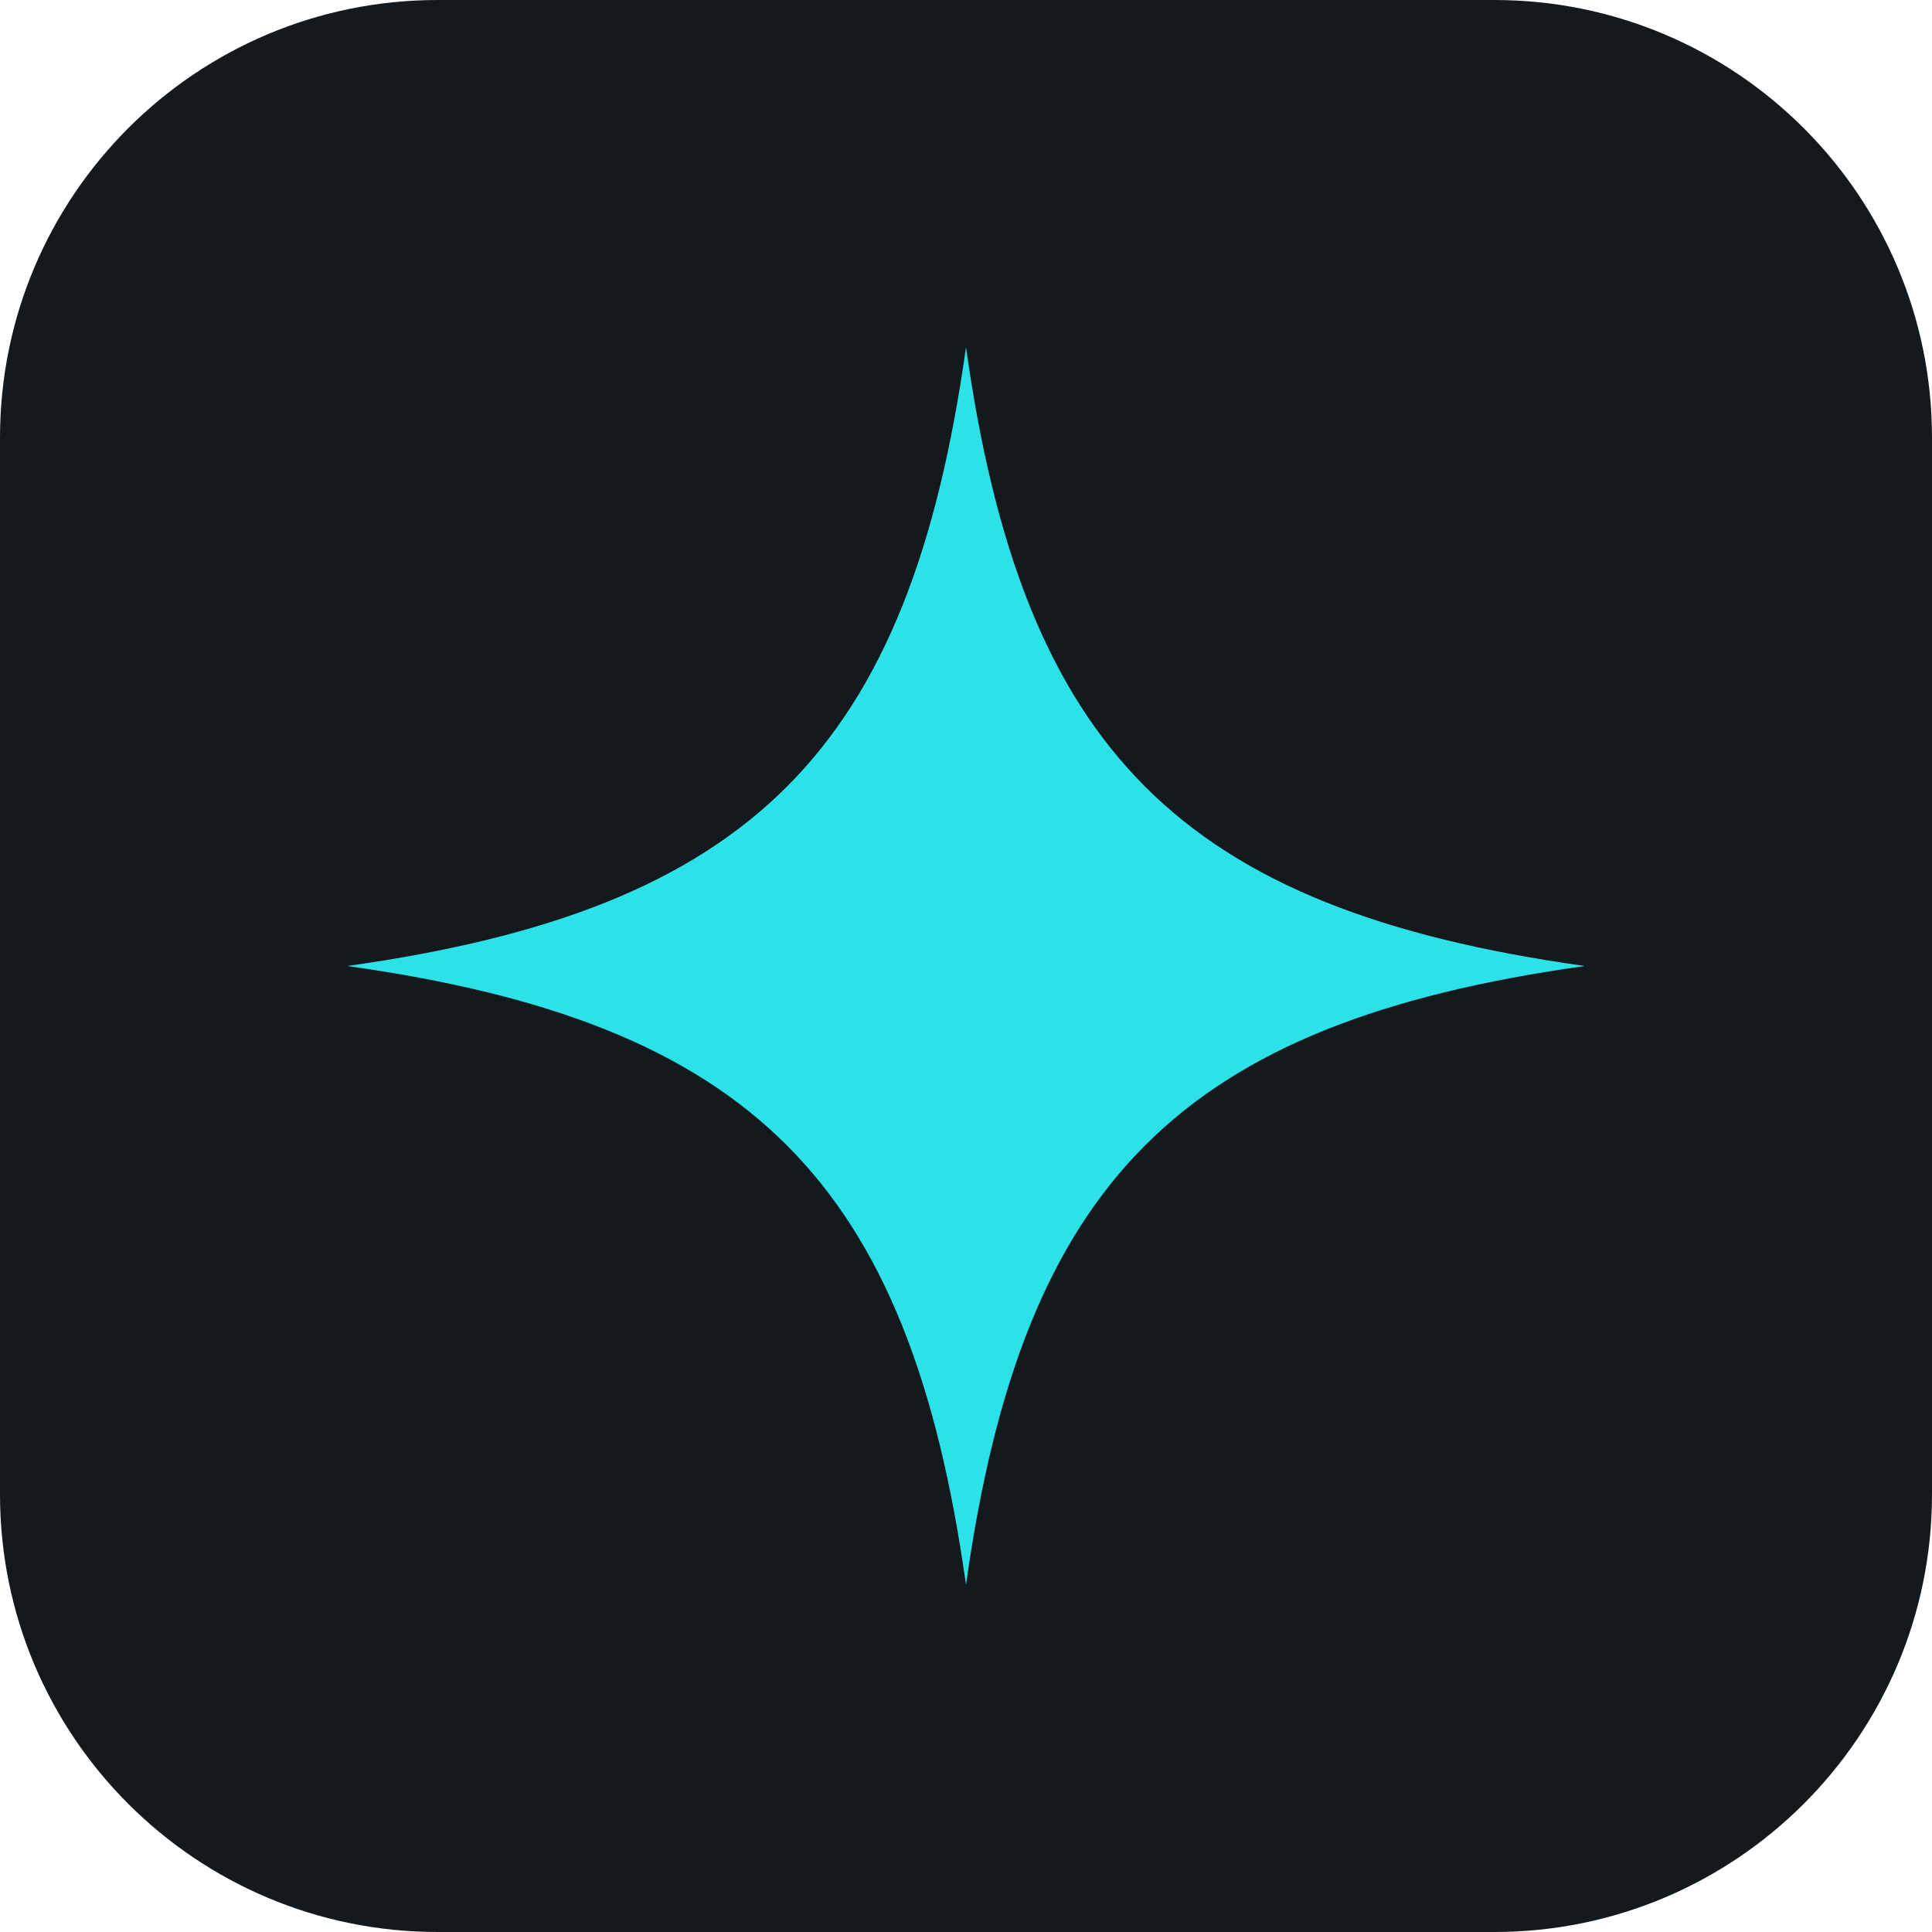
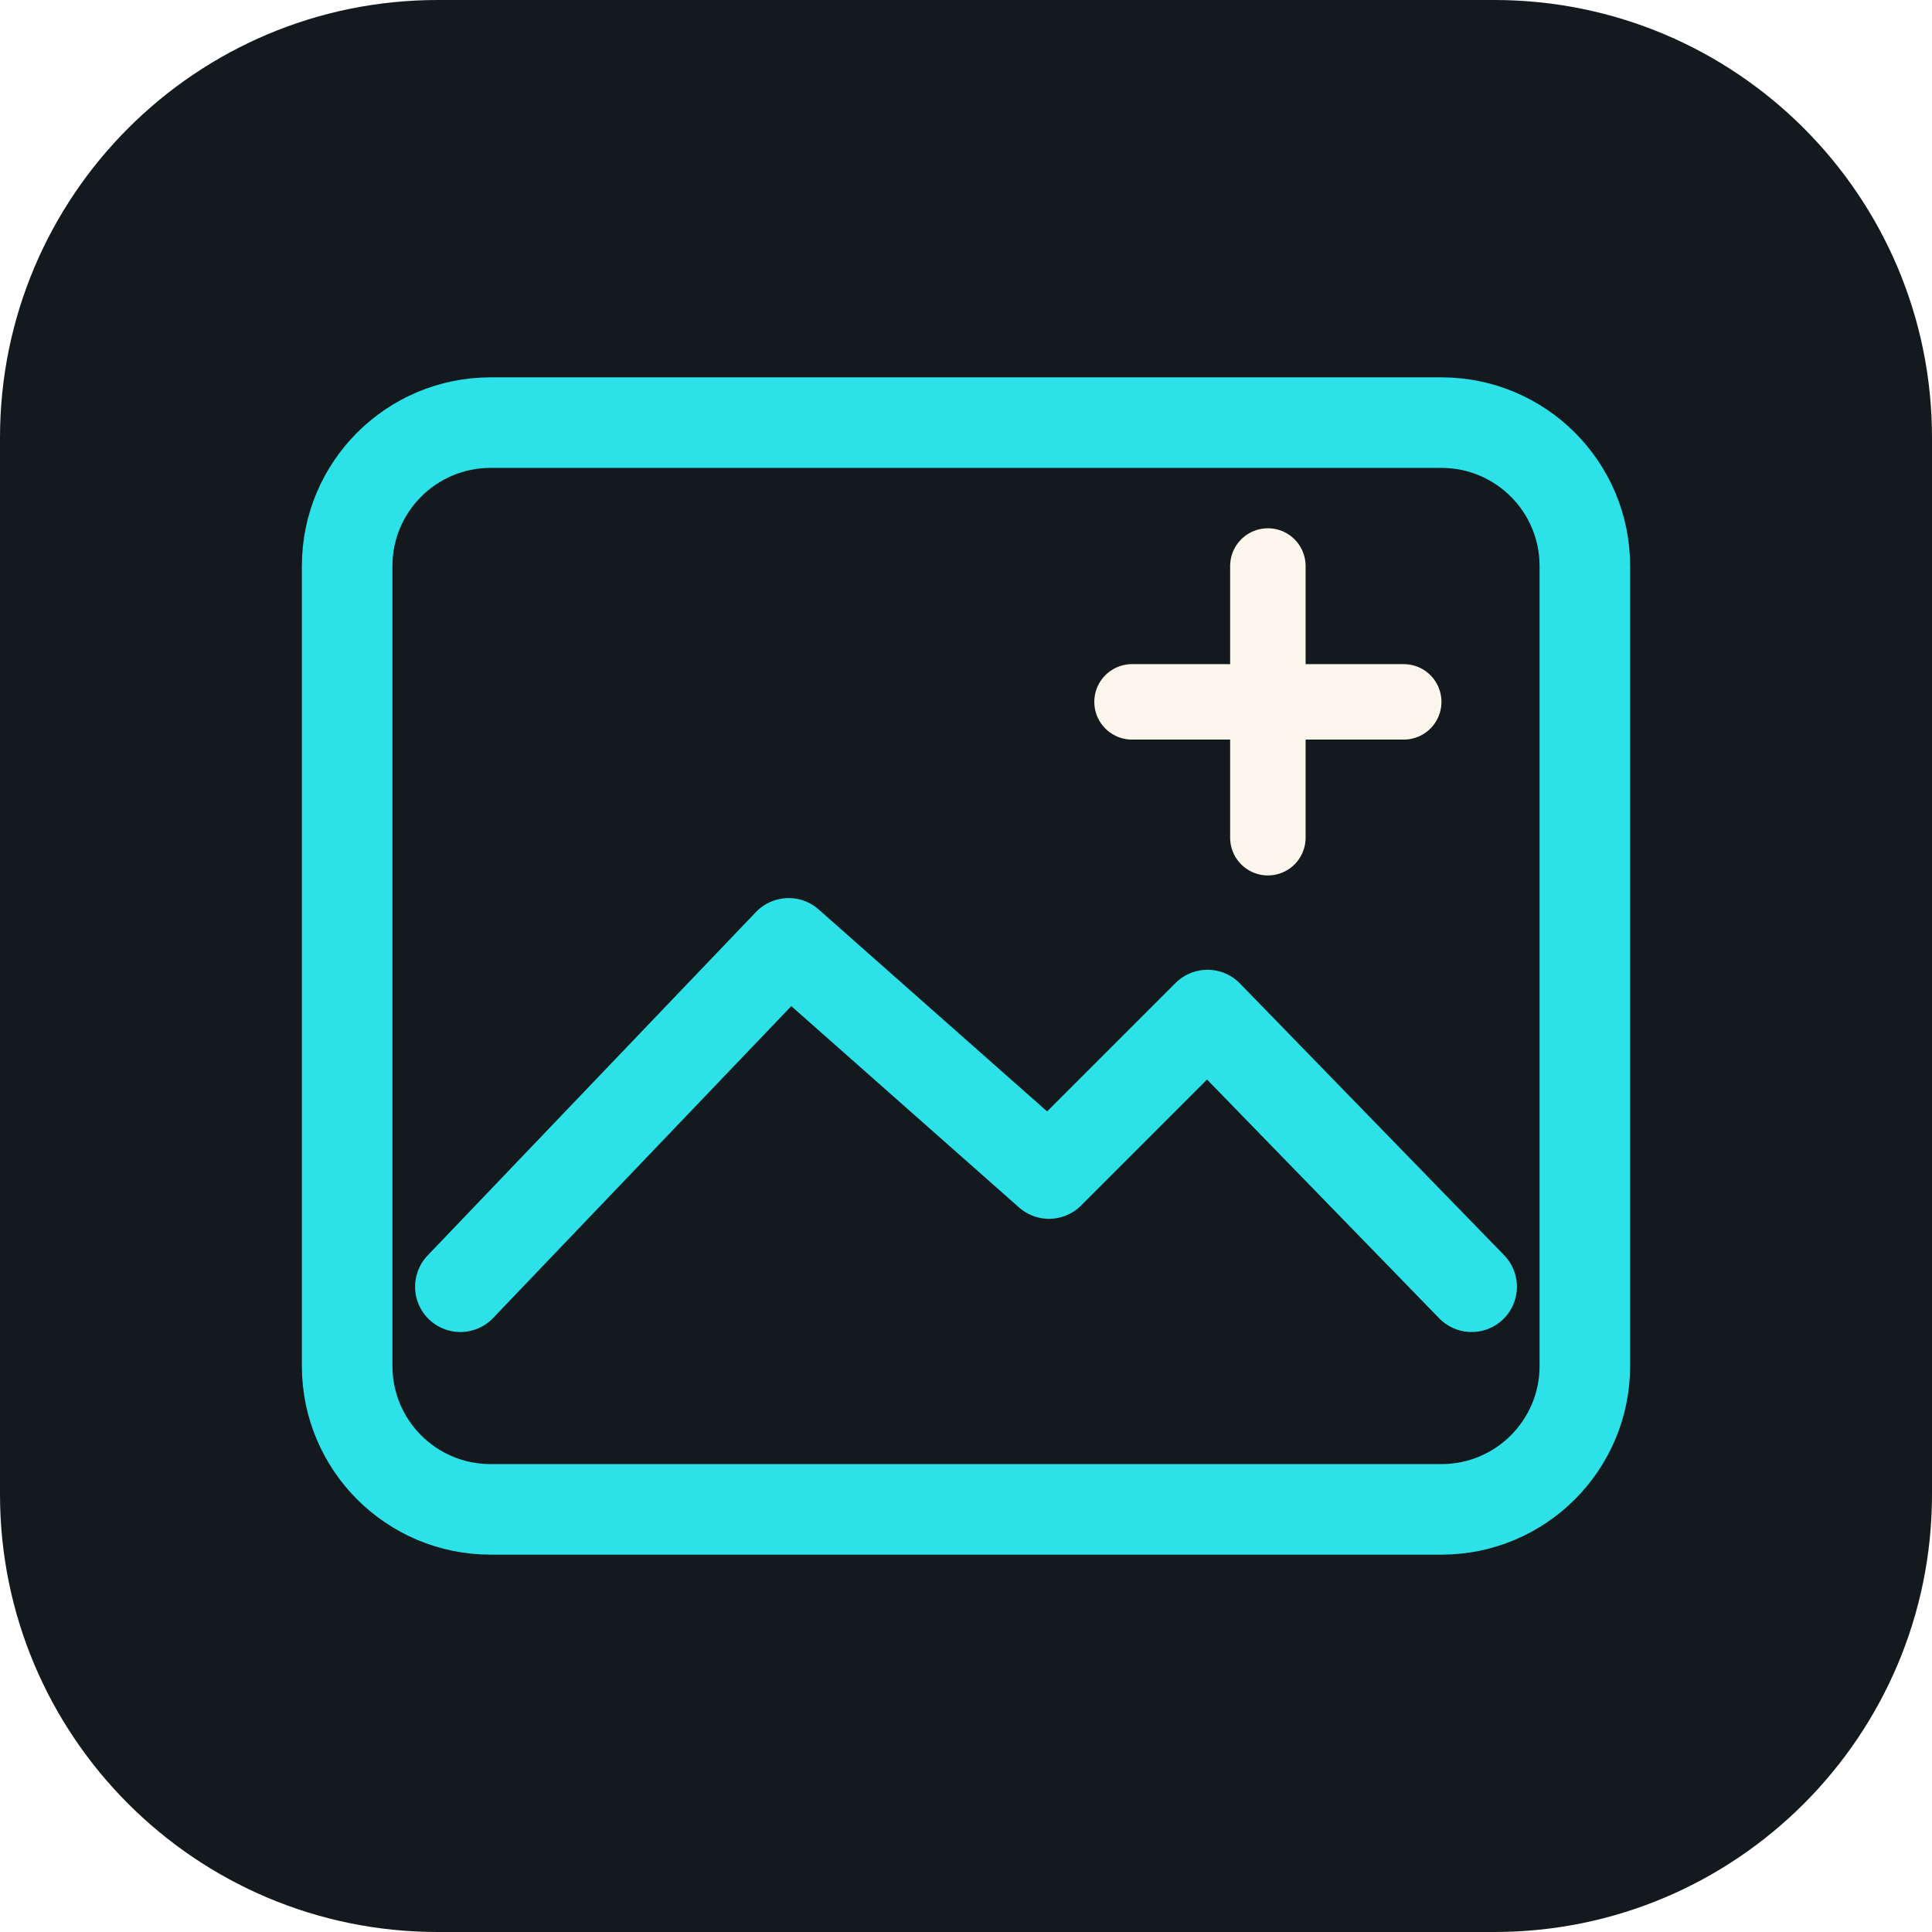
<svg xmlns="http://www.w3.org/2000/svg" viewBox="0 0 512 512">
  <rect width="512" height="512" rx="116" fill="#13191c" />
-   <path d="M256 92C271 199 313 241 420 256C313 271 271 313 256 420C241 313 199 271 92 256C199 241 241 199 256 92Z" fill="#2ce2e8" />
+   <rect x="92" y="112" width="328" height="288" rx="38" fill="none" stroke="#2ce2e8" stroke-width="24" />
+   <path d="m122 341 87-91 69 61 42-42 70 72" fill="none" stroke="#2ce2e8" stroke-width="24" stroke-linecap="round" stroke-linejoin="round" />
+   <path d="M336 150v72m-36-36h72" stroke="#faf6eb" stroke-width="20" stroke-linecap="round" />
</svg>
